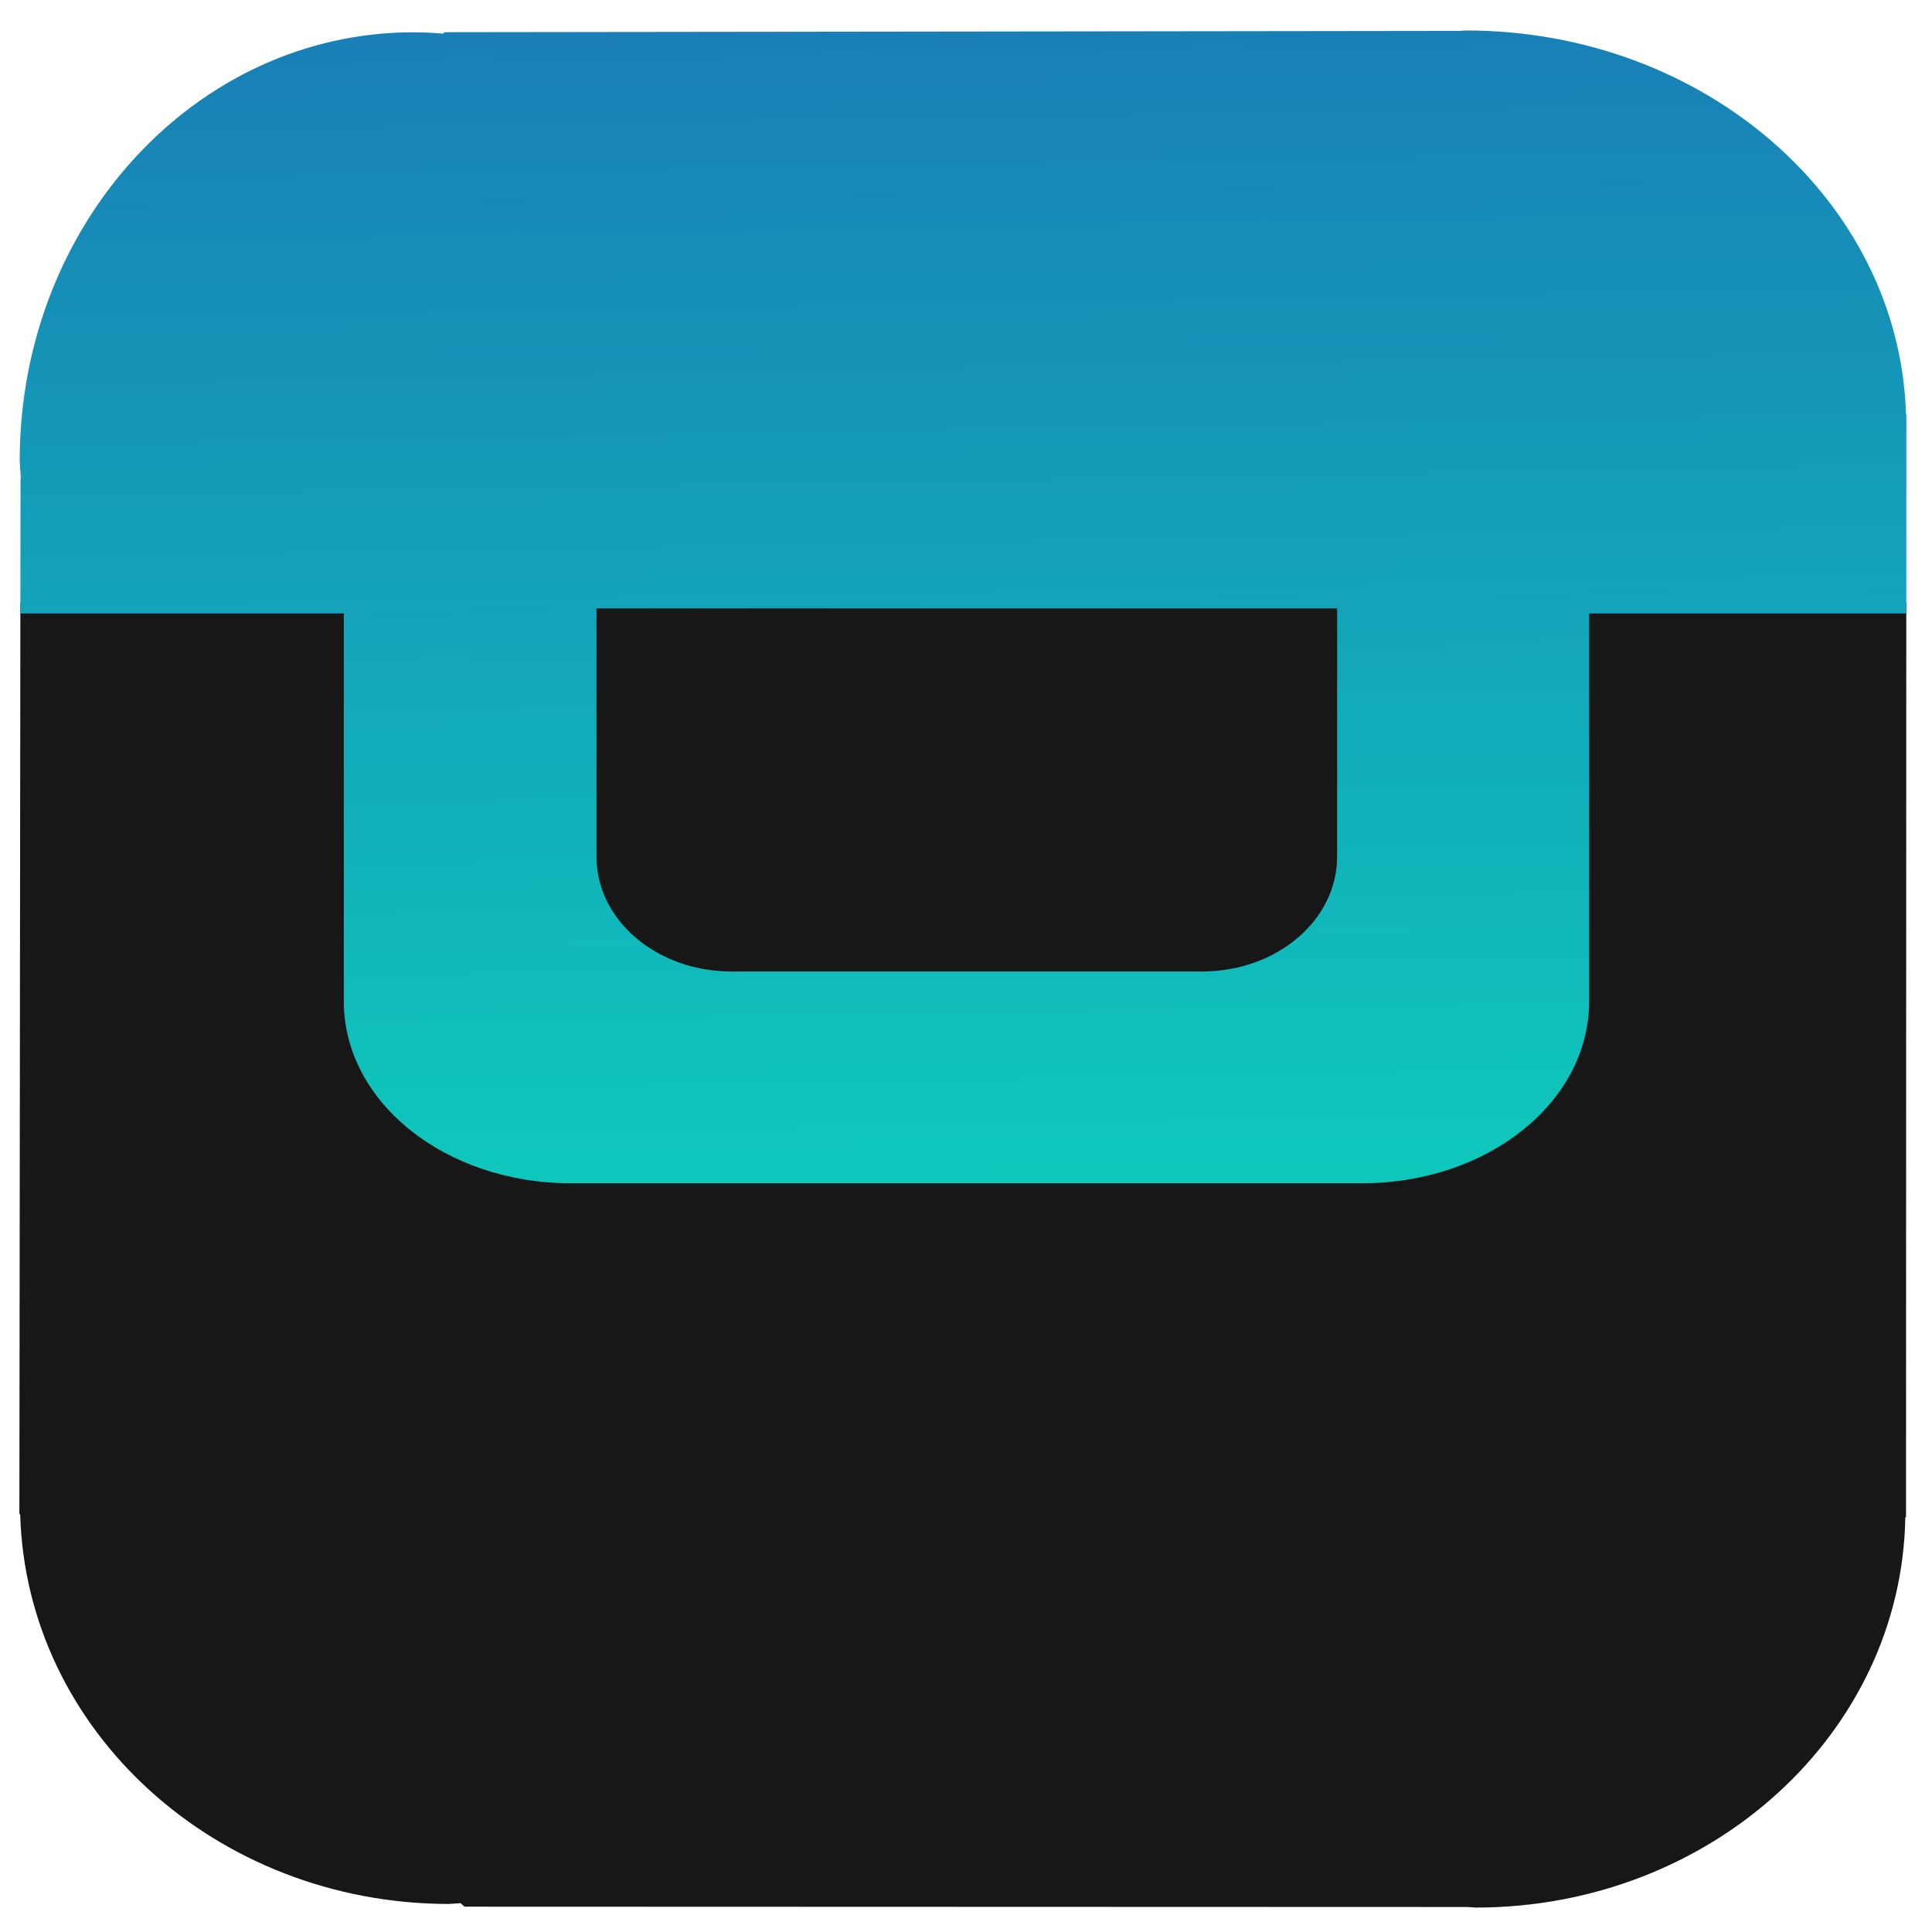
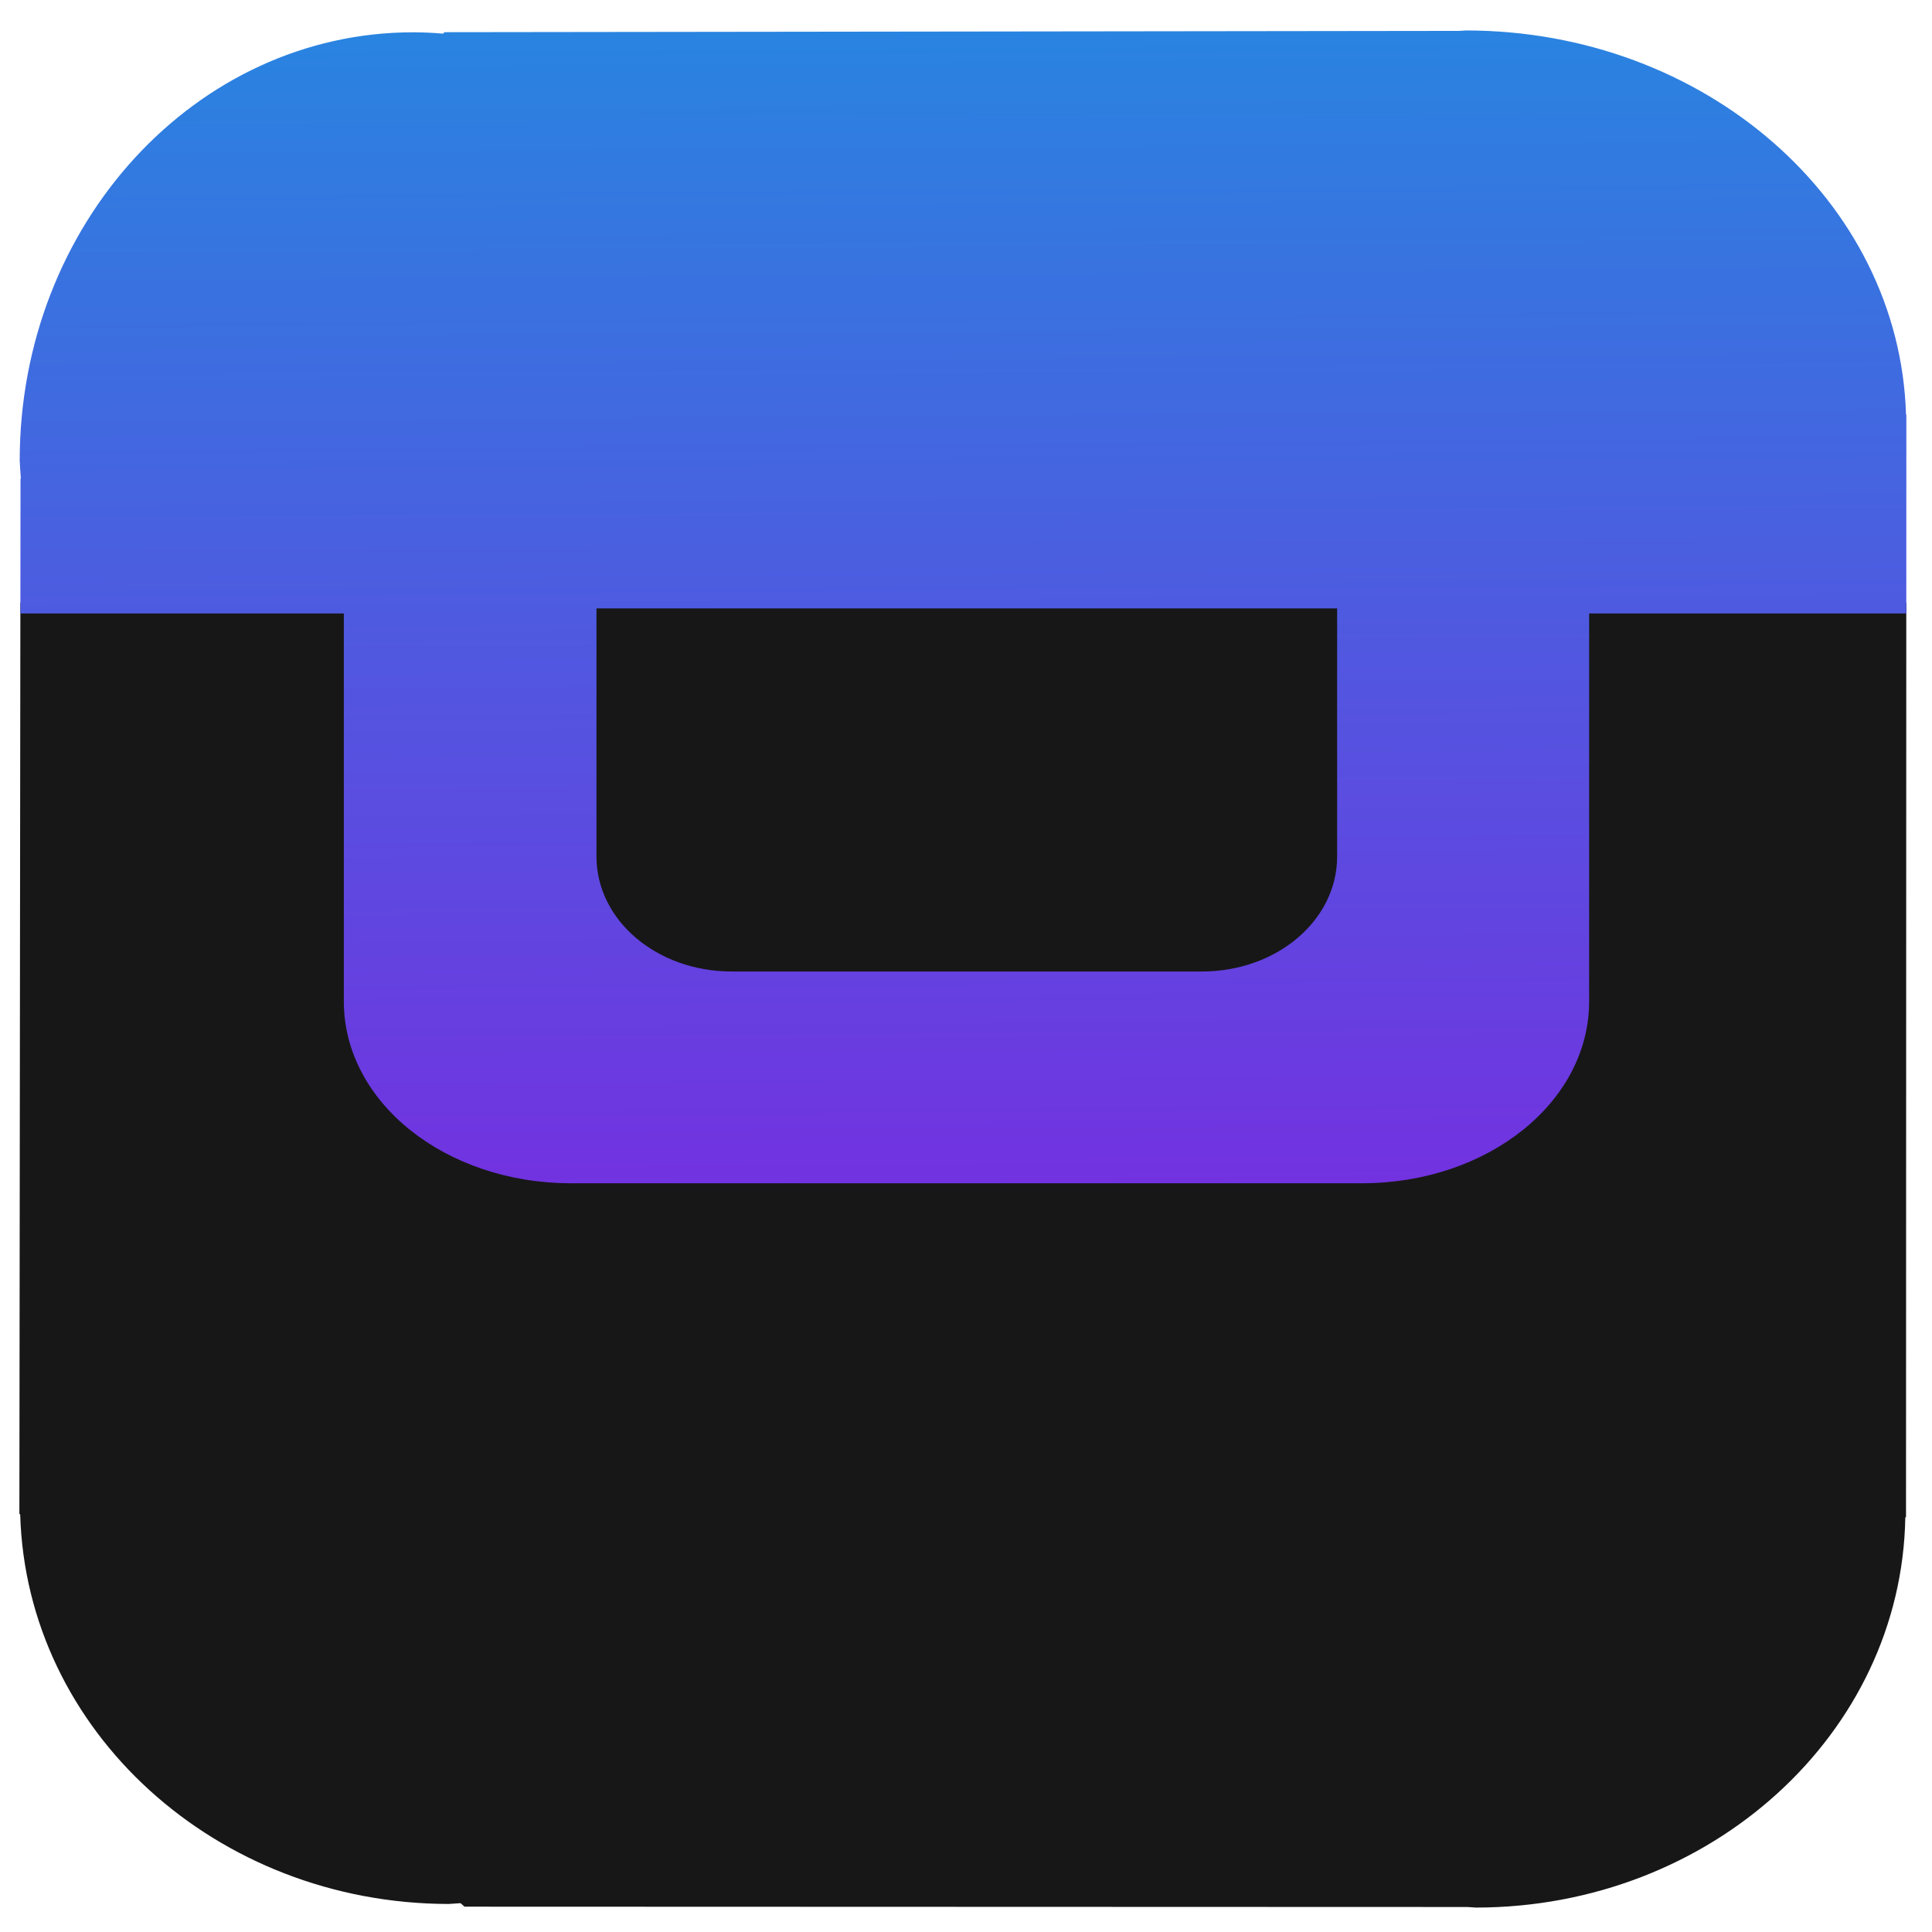
<svg xmlns="http://www.w3.org/2000/svg" xmlns:xlink="http://www.w3.org/1999/xlink" version="1.1" id="svg1" width="512" height="512" viewBox="0 0 512 512" xml:space="preserve">
  <defs id="defs1">
    <linearGradient id="linearGradient1">
-       <stop style="stop-color:#1a75b5;stop-opacity:1;" offset="0" id="stop3" />
-       <stop style="stop-color:#0be0be;stop-opacity:1;" offset="1" id="stop2" />
+       <stop style="stop-color:#1f8fe0;stop-opacity:1;" offset="0" id="stop3" />
+       <stop style="stop-color:#950be0;stop-opacity:1;" offset="1" id="stop2" />
    </linearGradient>
    <linearGradient id="swatch1">
      <stop style="stop-color:#ba095a;stop-opacity:1;" offset="0" id="stop1" />
    </linearGradient>
-     <linearGradient xlink:href="#linearGradient1" id="linearGradient3" x1="260.38" y1="-34.128" x2="267.767" y2="412.888" gradientUnits="userSpaceOnUse" />
+     <linearGradient xlink:href="#linearGradient1" id="linearGradient3" x1="260.38" y1="-34.128" x2="263.828" y2="460.149" gradientUnits="userSpaceOnUse" />
  </defs>
  <path id="path11" style="display:inline;fill:#171717;fill-opacity:1;stroke:#474747;stroke-opacity:0;stroke-width:1.685" d="M 505.186 -159.785 L 5.4 -159.785 L 5.135 -401.158 L 5.354 -401.352 A 113.761 106.027 0 0 1 118.9 -504.572 A 113.761 106.027 0 0 1 122.053 -504.361 L 123.102 -505.287 L 388.857 -505.375 A 113.884 105.042 0 0 1 391.17 -505.527 A 113.884 105.042 0 0 1 504.926 -402.152 L 505.113 -401.984 L 505.186 -159.785 z " transform="scale(1,-1)" />
  <path id="path1" style="display:inline;fill:url(#linearGradient3);fill-opacity:1;stroke:#474747;stroke-opacity:0;stroke-width:1.685" d="M 388.486 8.074 A 116.7 104.565 0 0 0 386.695 8.189 L 117.793 8.529 L 117.426 8.916 A 104.304 113.515 0 0 0 109.525 8.557 A 104.304 113.515 0 0 0 5.223 122.072 A 104.304 113.515 0 0 0 5.529 126.748 L 5.439 126.844 L 5.4 162.57 L 91.119 162.57 L 91.119 265.369 C 91.119 292.077 117.977 313.578 151.34 313.578 L 360.916 313.578 C 394.279 313.578 421.137 292.077 421.137 265.369 L 421.137 162.57 L 505.186 162.57 L 505.201 109.918 L 505.113 109.838 A 116.7 104.565 0 0 0 388.486 8.074 z " />
  <path id="path2" style="fill:#171717;fill-opacity:1;fill-rule:evenodd;stroke:#ff7474;stroke-width:3.978;stroke-linecap:round;stroke-linejoin:round;stroke-dasharray:none;stroke-opacity:0" d="m 158.074,161.236 v 65.771 c 0,16.869 15.974,30.448 35.816,30.448 h 124.645 c 19.843,0 35.816,-13.58 35.816,-30.448 v -65.771 z" />
</svg>
